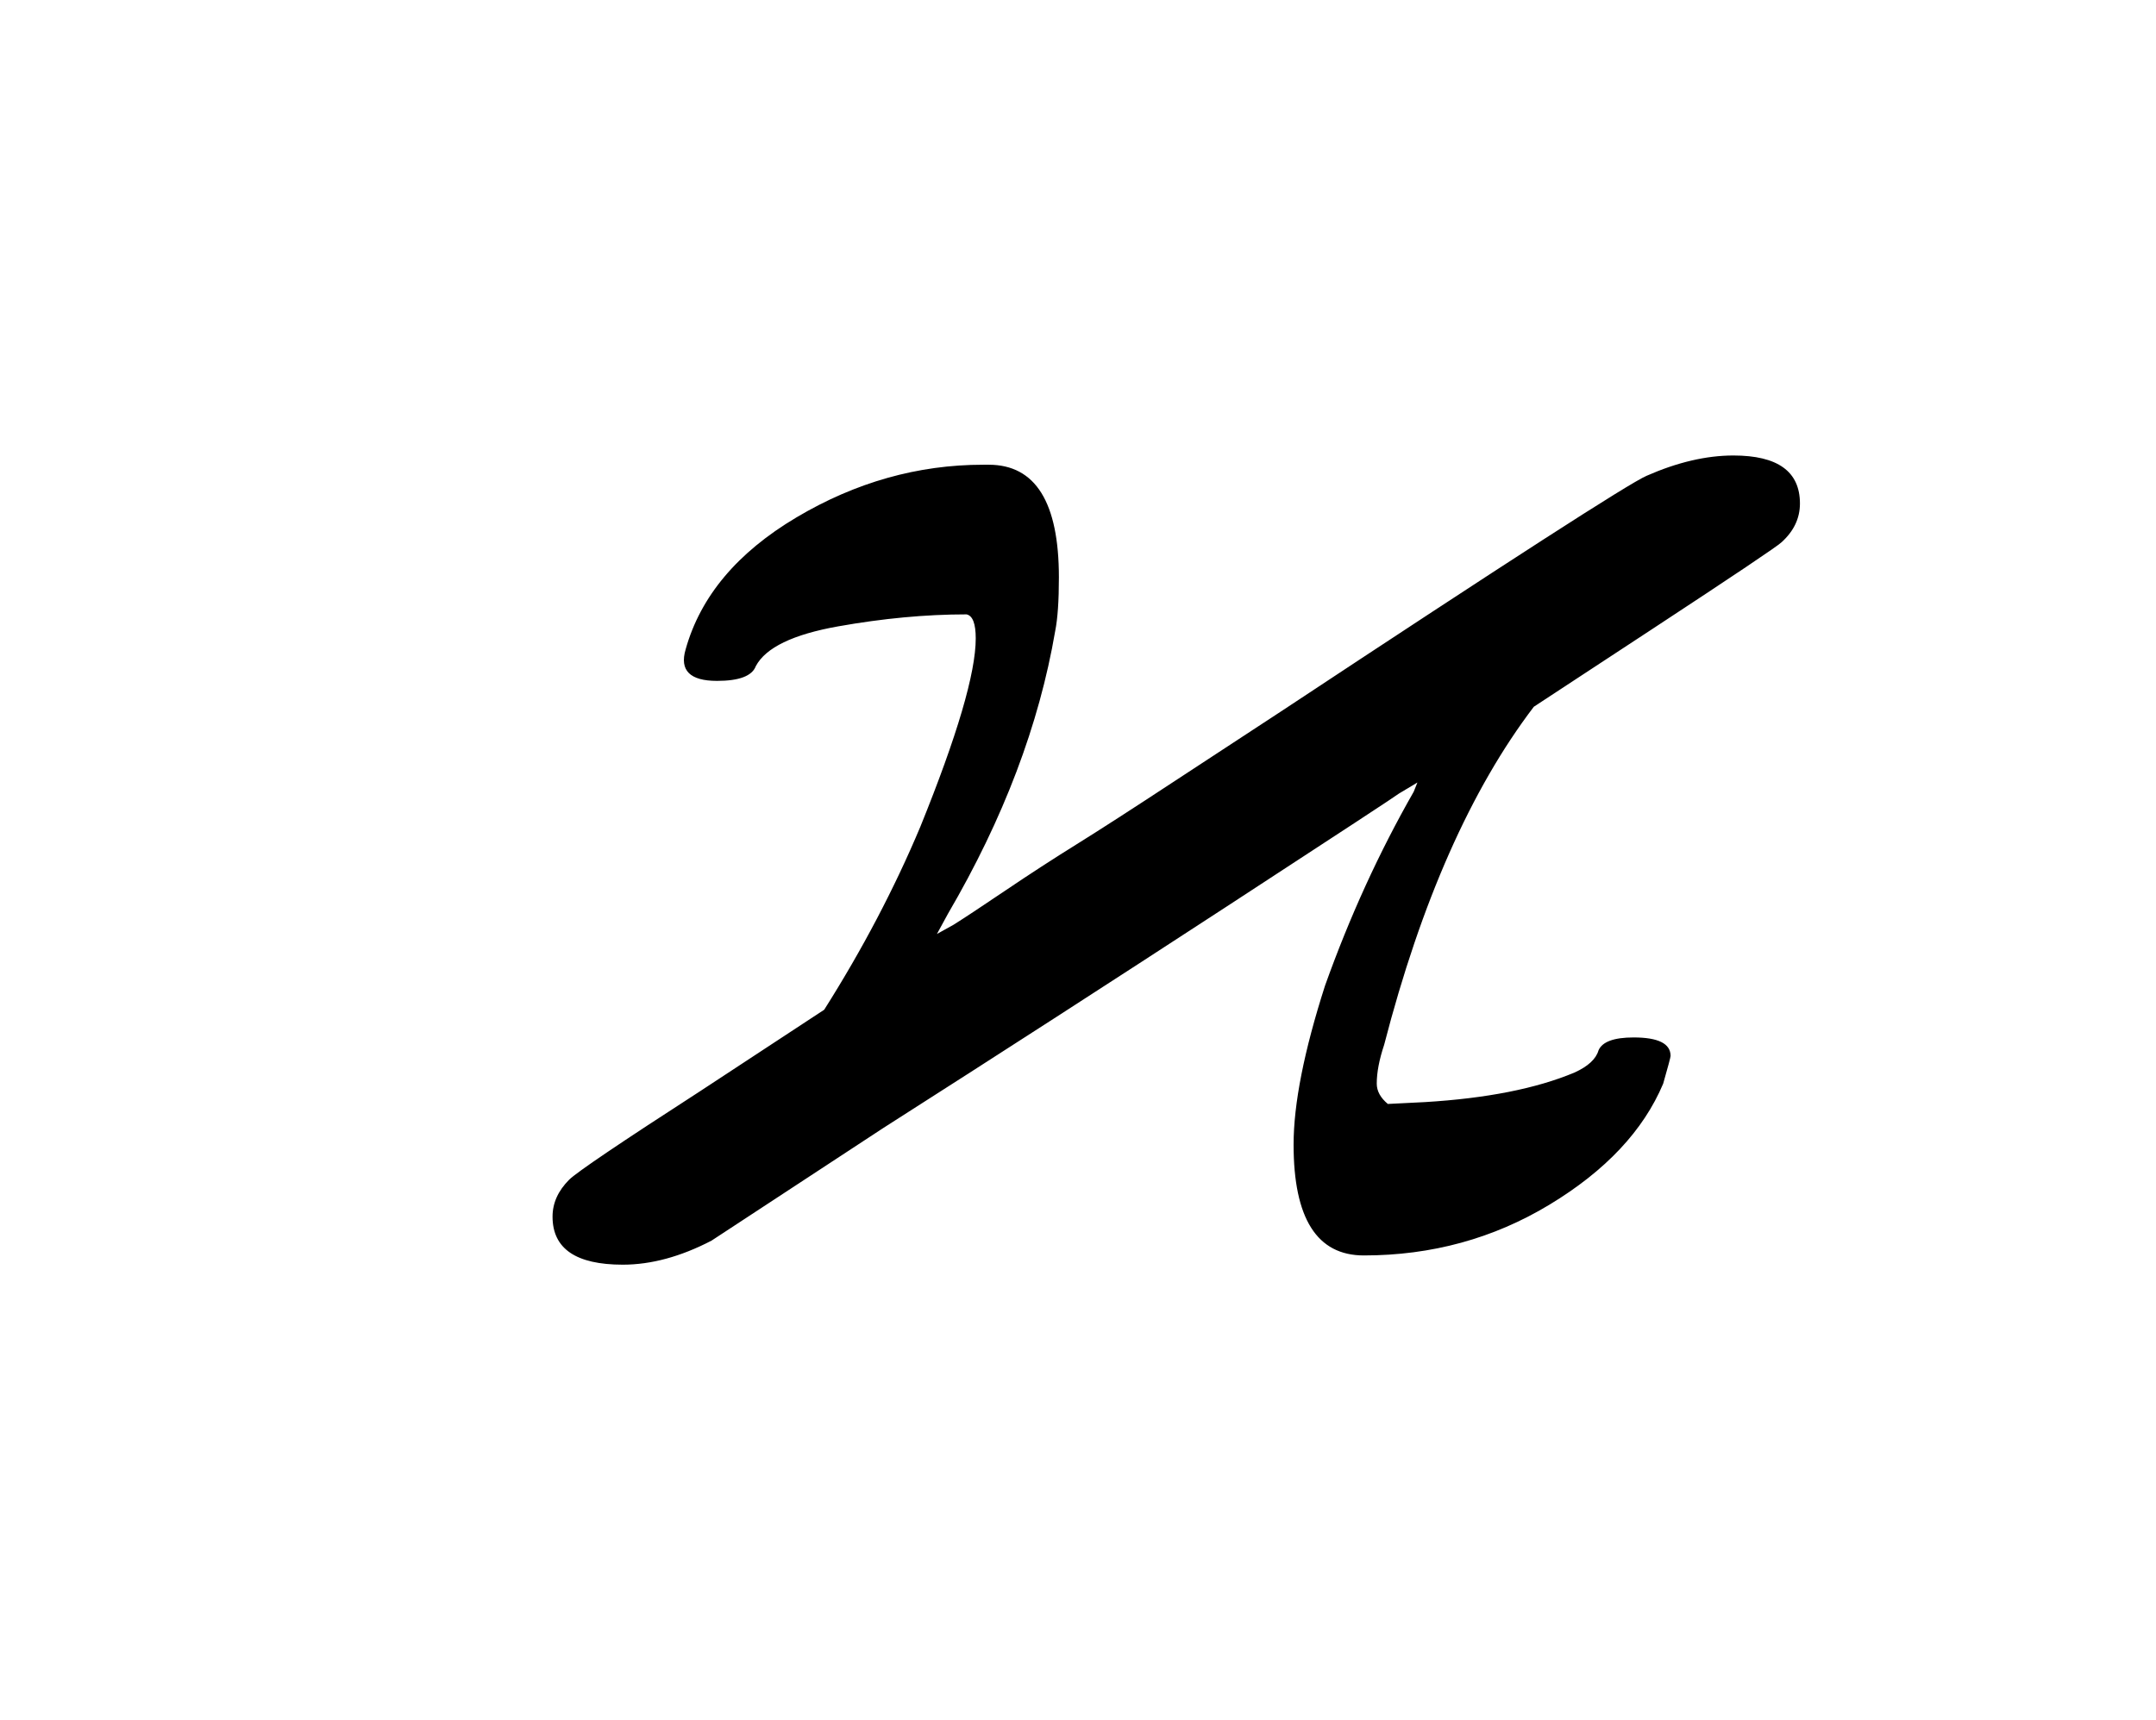
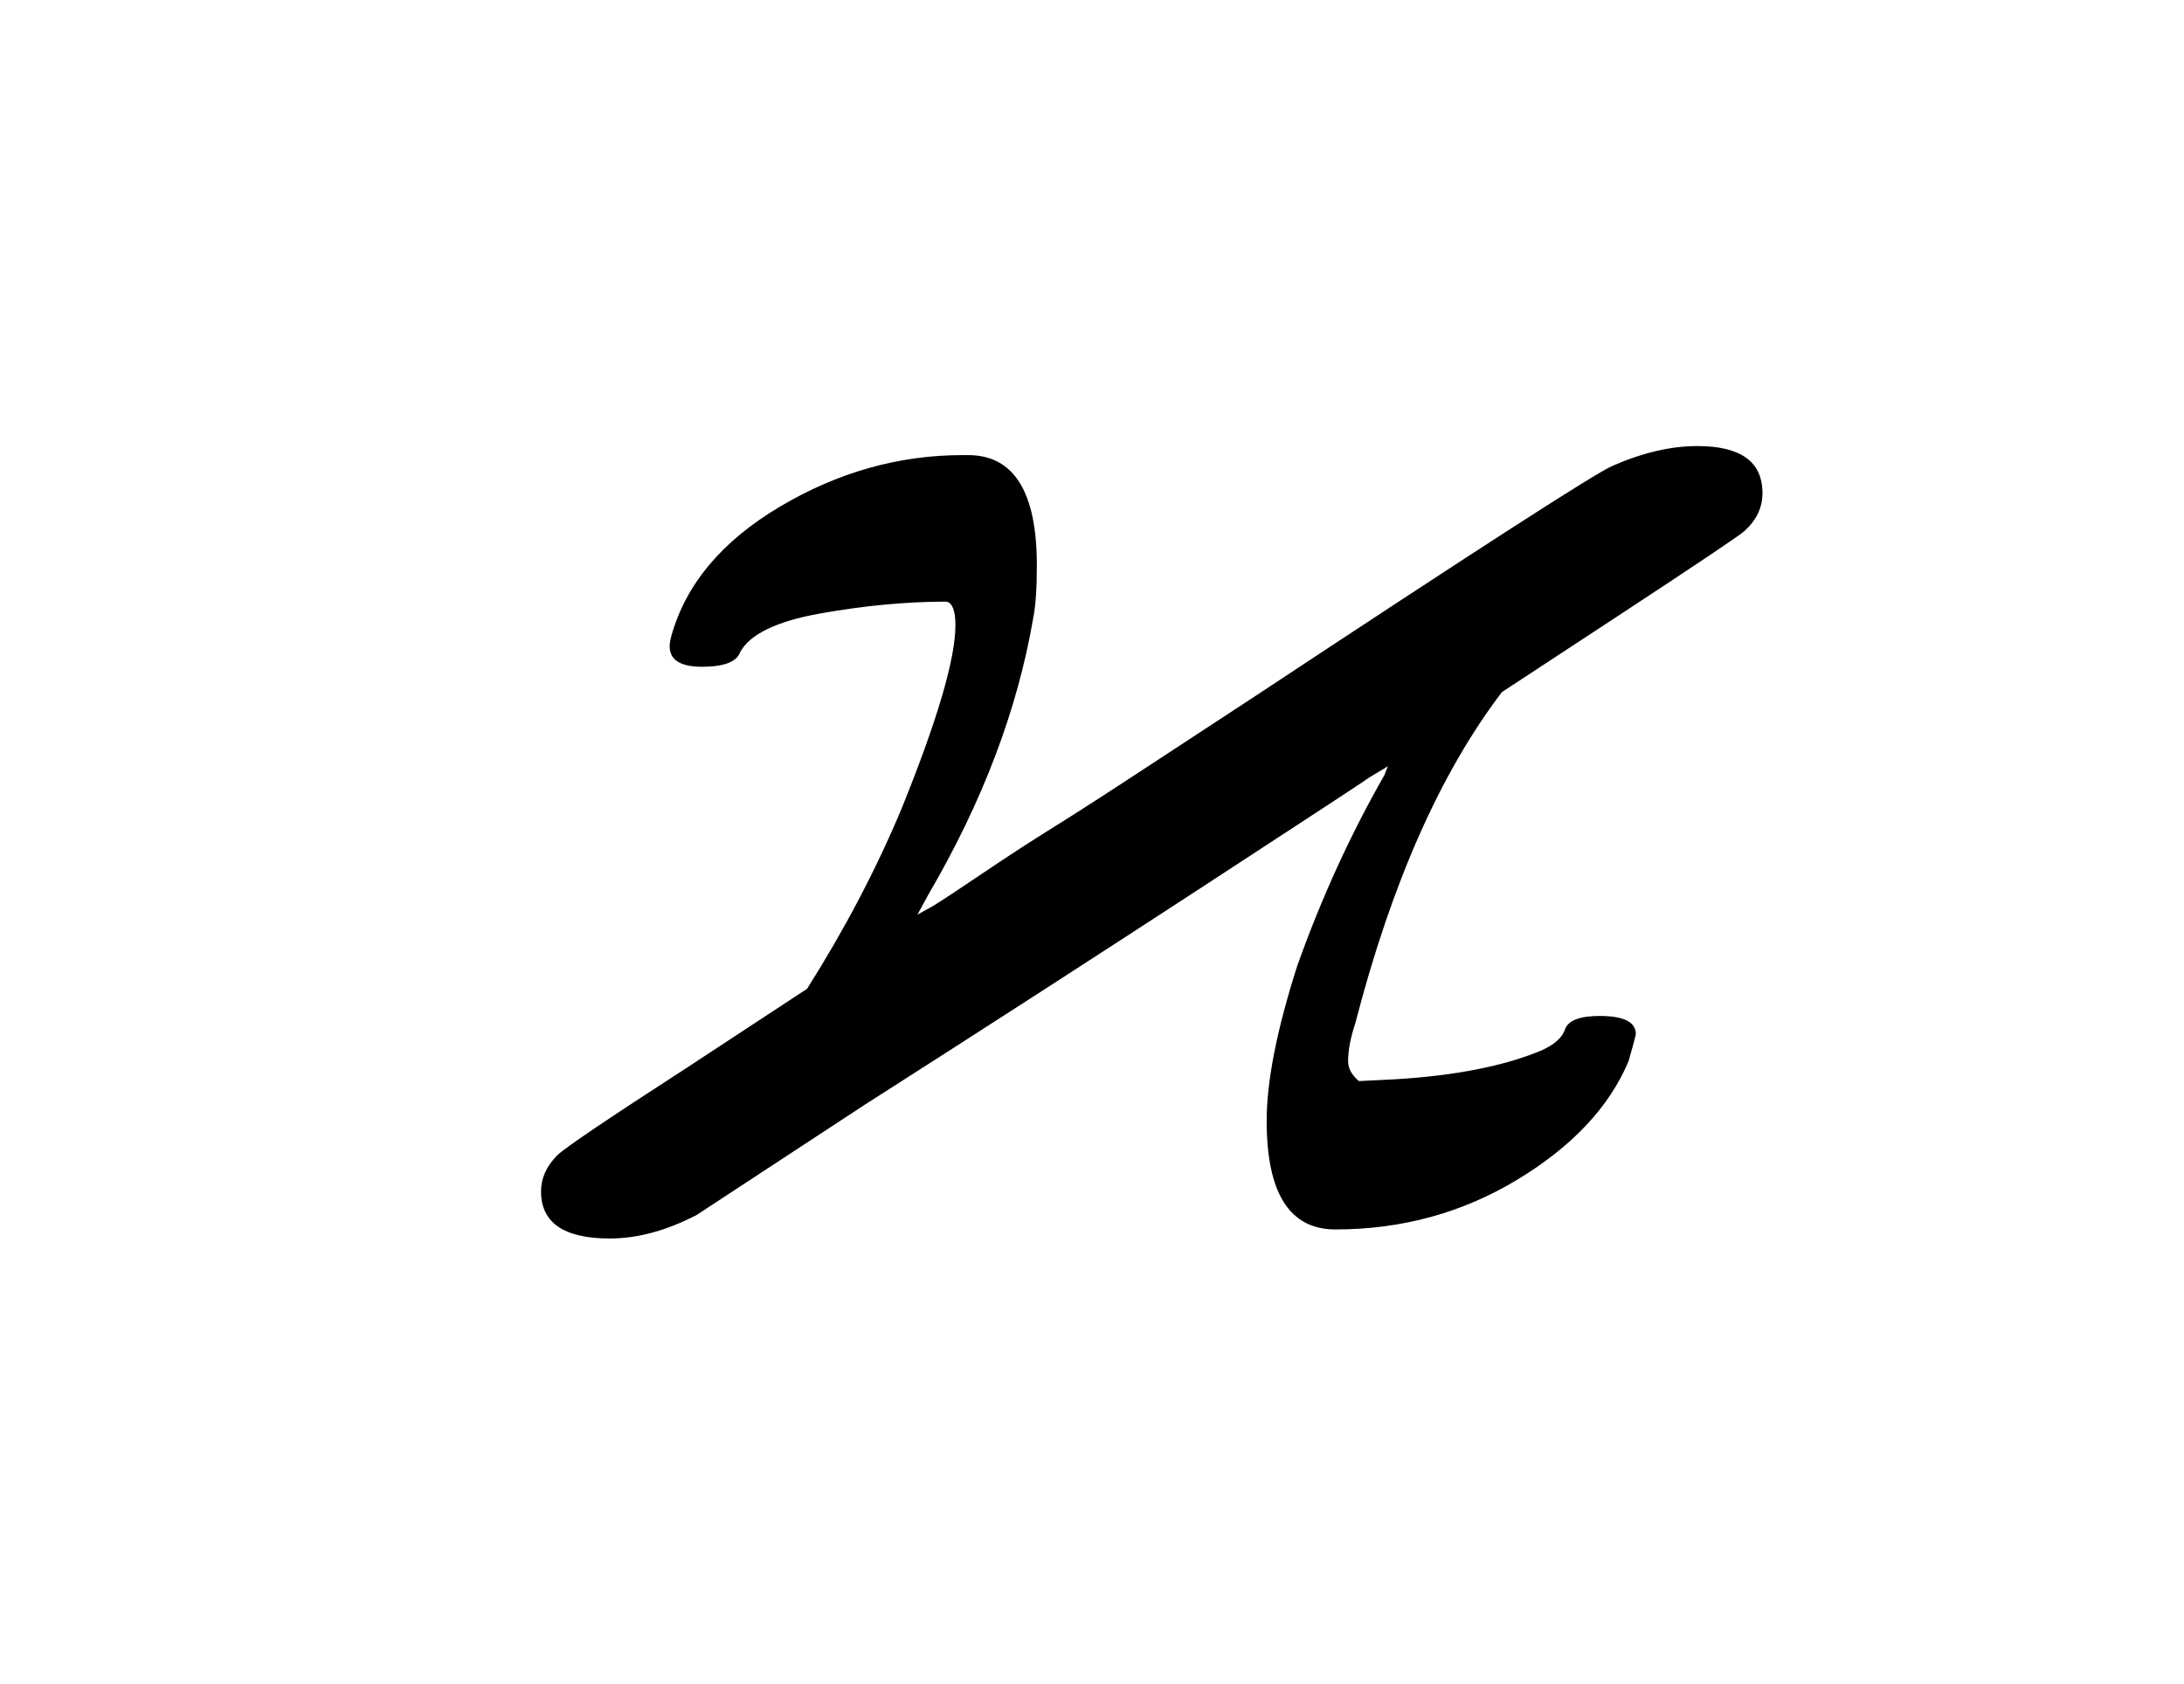
- <svg xmlns="http://www.w3.org/2000/svg" viewBox="0 0 46.667 37.222" width="46.667" height="37.222">
+ <svg xmlns="http://www.w3.org/2000/svg" viewBox="0 0 48.278 37.222" width="48.278" height="37.222">
  <path d="M21.28 10.062 L21.4 10.062 Q22.92 10.062 22.92 12.502 Q22.92 13.262 22.84 13.662 Q22.32 16.702 20.52 19.782 L20.28 20.222 L20.64 20.022 Q20.96 19.822 21.76 19.282 Q22.56 18.742 23.3 18.282 Q24.04 17.822 25.44 16.902 Q26.84 15.982 27.76 15.382 Q35.08 10.542 35.64 10.302 Q36.64 9.862 37.52 9.862 Q38.96 9.862 38.96 10.902 Q38.96 11.382 38.56 11.742 Q38.44 11.862 35.76 13.622 L33.2 15.302 Q31.16 17.982 29.96 22.622 Q29.8 23.102 29.8 23.462 Q29.8 23.702 30.04 23.902 L30.84 23.862 Q32.84 23.742 34.08 23.222 Q34.52 23.022 34.6 22.742 Q34.72 22.462 35.36 22.462 Q36.16 22.462 36.16 22.862 Q36.16 22.902 36 23.462 Q35.36 24.982 33.54 26.082 Q31.72 27.182 29.52 27.182 Q28 27.182 28 24.782 Q28 23.462 28.68 21.342 Q29.48 19.102 30.6 17.142 L30.68 16.942 L30.28 17.182 Q30.24 17.222 26.56 19.622 Q22.88 22.022 19.12 24.422 L15.4 26.862 Q14.4 27.382 13.48 27.382 Q11.96 27.382 11.96 26.342 Q11.96 25.902 12.32 25.542 Q12.56 25.302 15.16 23.622 L17.84 21.862 Q19.08 19.902 19.92 17.902 Q21.12 14.942 21.12 13.822 Q21.12 13.342 20.92 13.302 Q19.6 13.302 18.14 13.562 Q16.68 13.822 16.36 14.422 Q16.24 14.742 15.52 14.742 Q14.64 14.742 14.84 14.062 Q15.32 12.342 17.24 11.202 Q19.16 10.062 21.28 10.062 L21.28 10.062 Z" fill="rgba(0,0,0,1)" fill-rule="evenodd" stroke="none" />
</svg>
